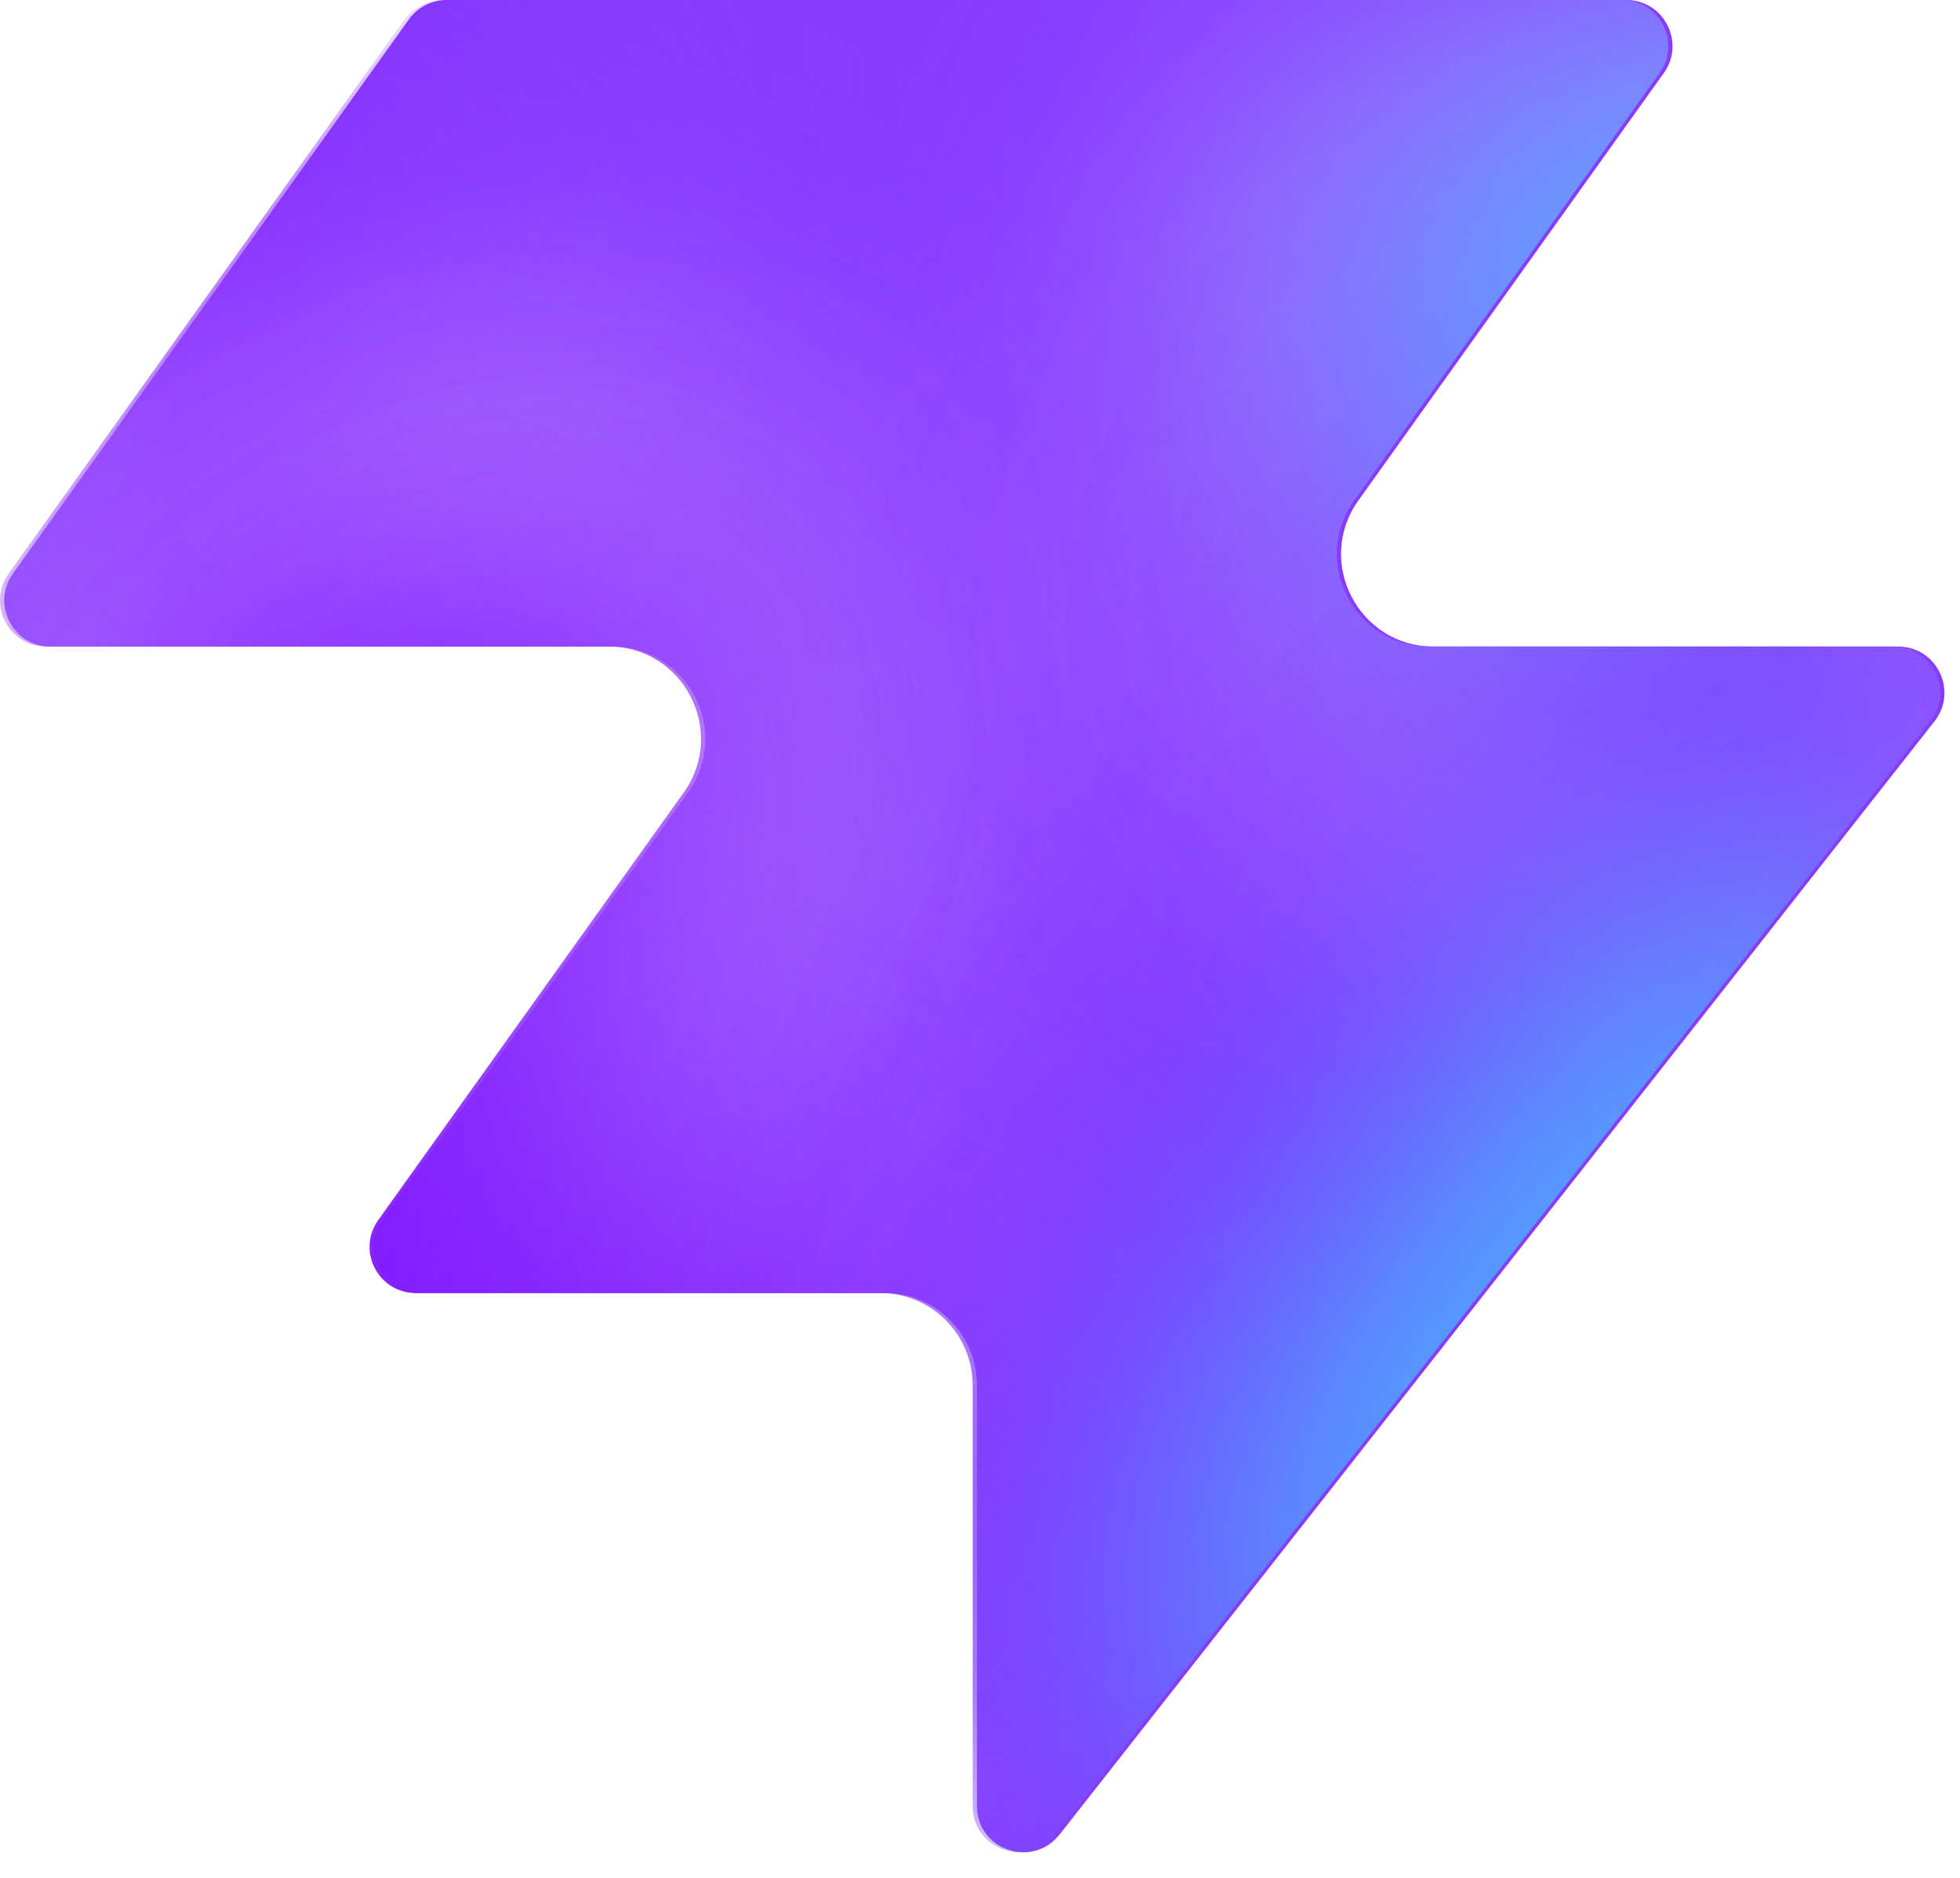
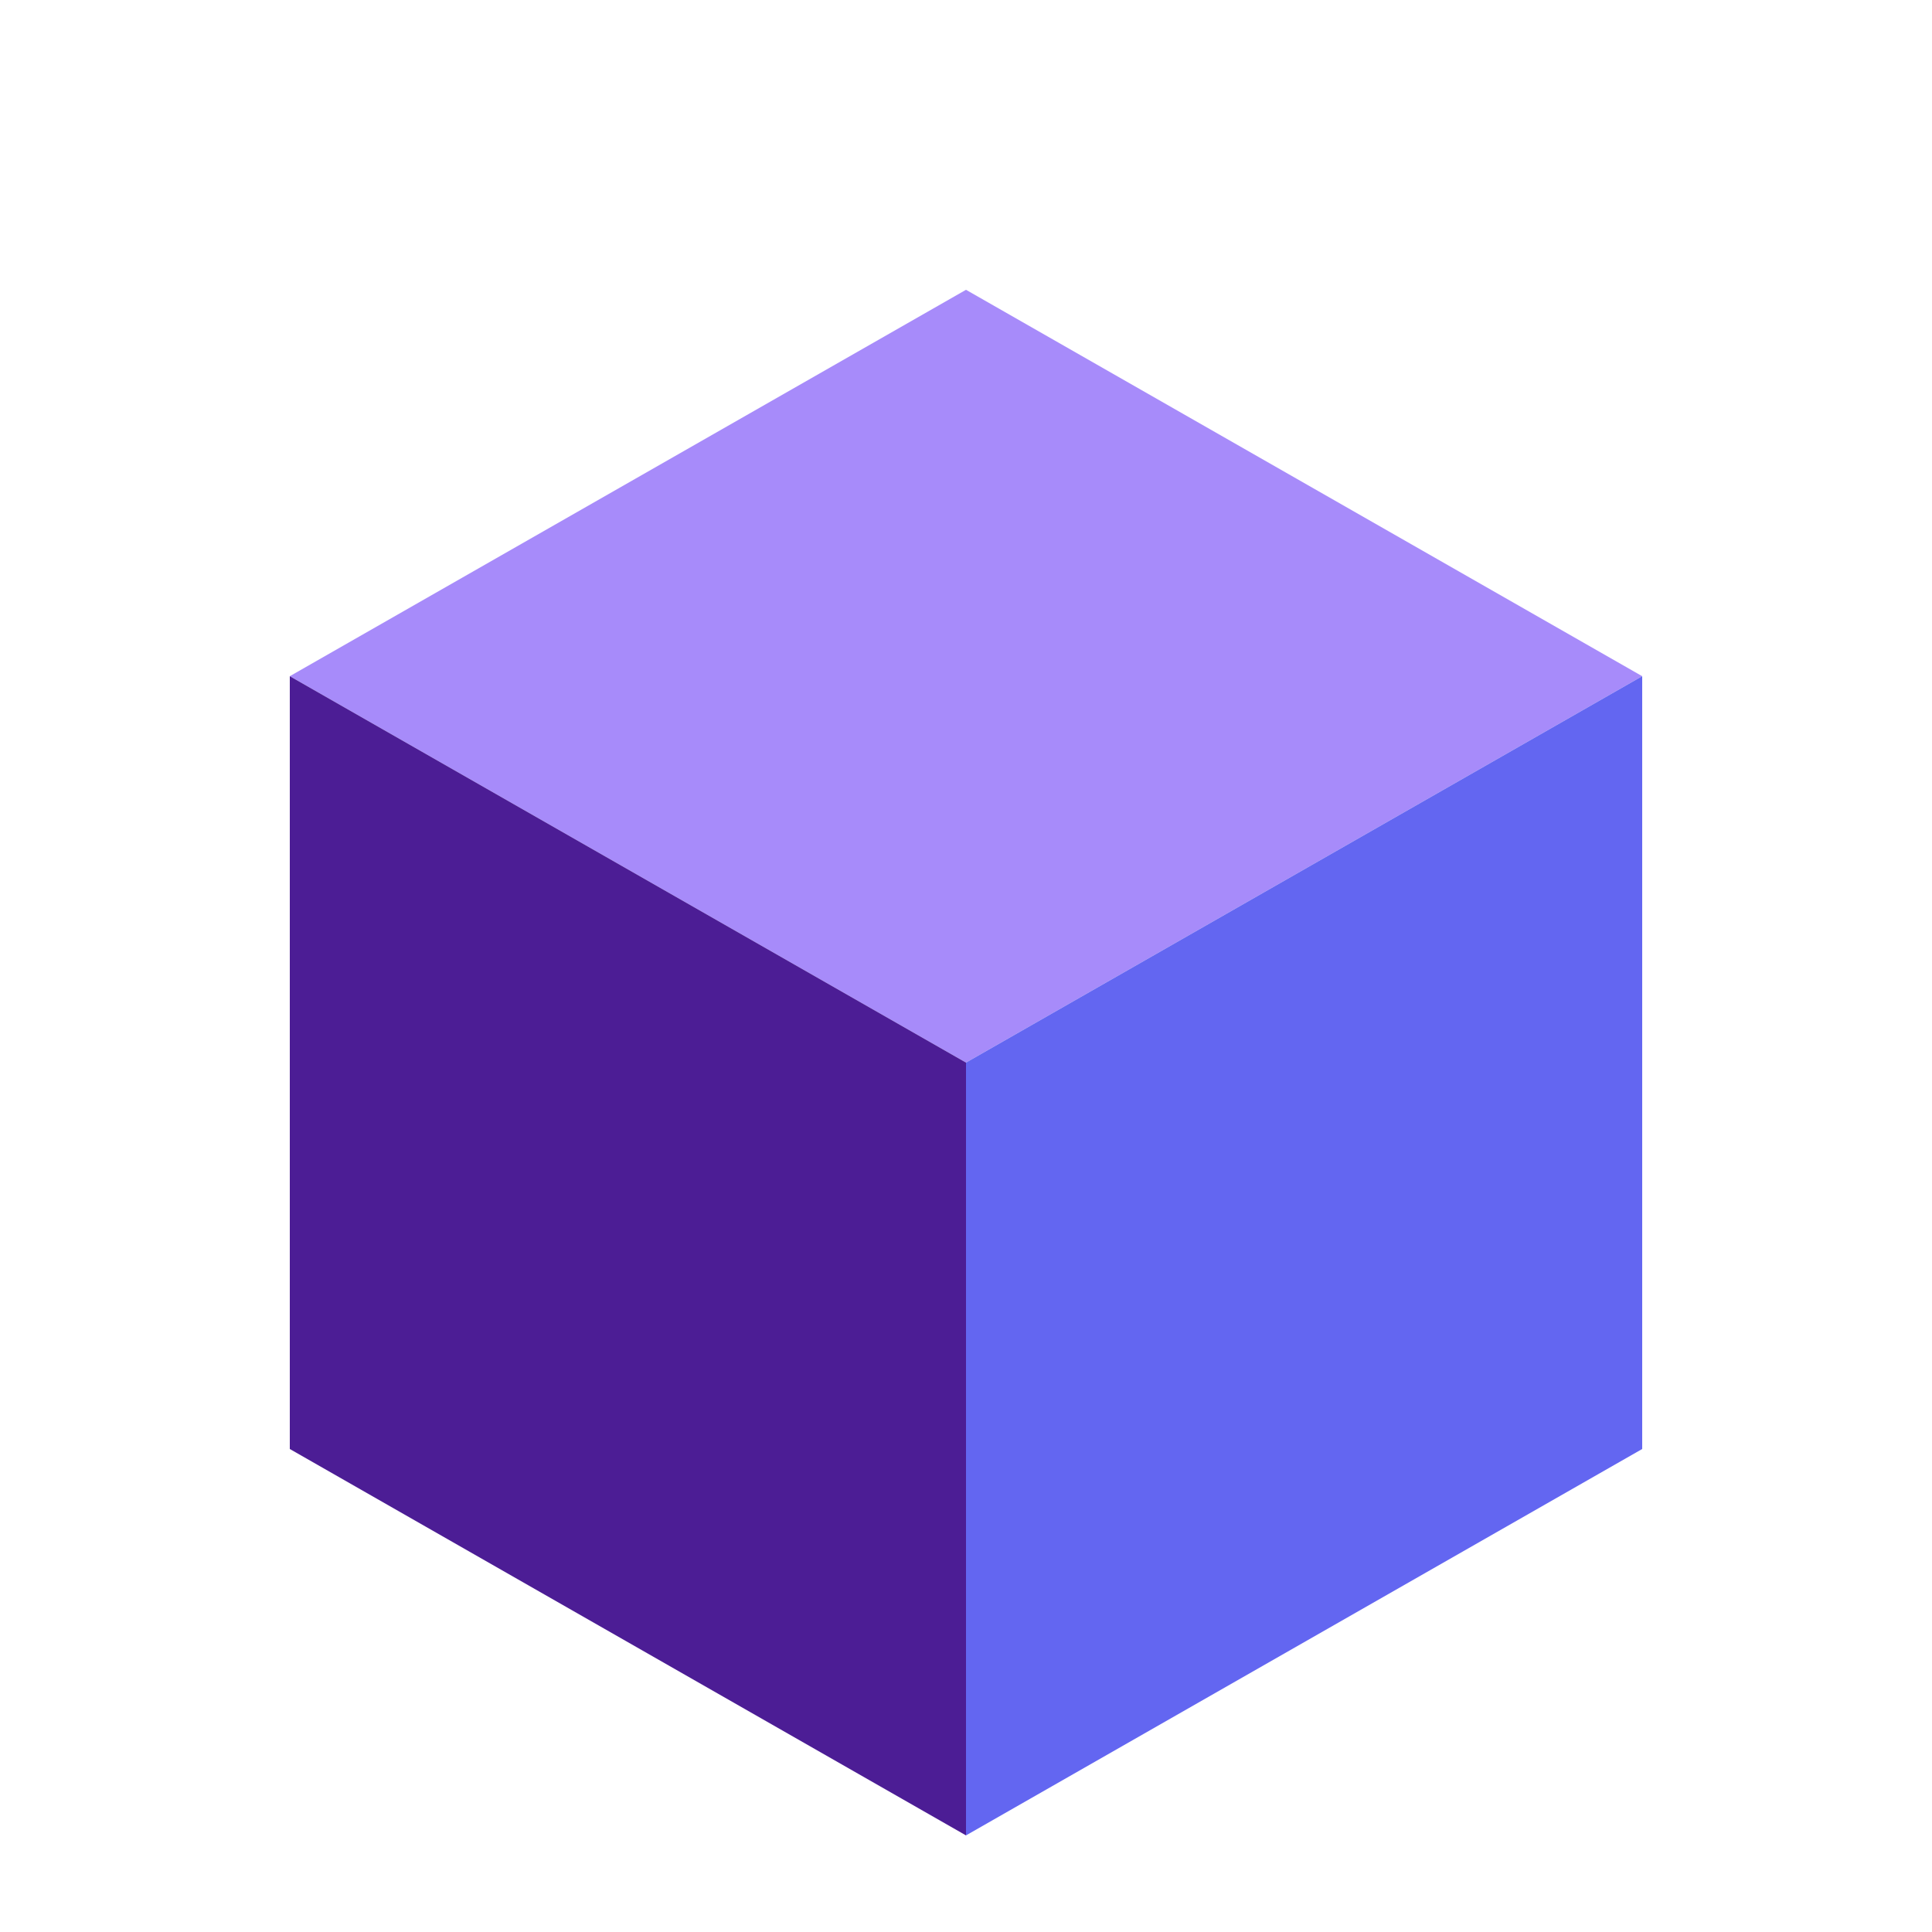
- <svg xmlns="http://www.w3.org/2000/svg" width="48" height="46" fill="none" viewBox="0 0 48 46">
-   <path fill="#863bff" d="M25.946 44.938c-.664.845-2.021.375-2.021-.698V33.937a2.26 2.26 0 0 0-2.262-2.262H10.287c-.92 0-1.456-1.04-.92-1.788l7.48-10.471c1.07-1.497 0-3.578-1.842-3.578H1.237c-.92 0-1.456-1.04-.92-1.788L10.013.474c.214-.297.556-.474.92-.474h28.894c.92 0 1.456 1.04.92 1.788l-7.48 10.471c-1.07 1.498 0 3.579 1.842 3.579h11.377c.943 0 1.473 1.088.89 1.83L25.947 44.94z" style="fill:#863bff;fill:color(display-p3 .525 .23 1);fill-opacity:1" />
-   <mask id="a" width="48" height="46" x="0" y="0" maskUnits="userSpaceOnUse" style="mask-type:alpha">
-     <path fill="#000" d="M25.842 44.938c-.664.844-2.021.375-2.021-.698V33.937a2.26 2.26 0 0 0-2.262-2.262H10.183c-.92 0-1.456-1.04-.92-1.788l7.48-10.471c1.07-1.498 0-3.579-1.842-3.579H1.133c-.92 0-1.456-1.04-.92-1.787L9.91.473c.214-.297.556-.474.92-.474h28.894c.92 0 1.456 1.04.92 1.788l-7.48 10.471c-1.07 1.498 0 3.578 1.842 3.578h11.377c.943 0 1.473 1.088.89 1.832L25.843 44.94z" style="fill:#000;fill-opacity:1" />
-   </mask>
-   <g mask="url(#a)">
-     <g filter="url(#b)">
-       <ellipse cx="5.508" cy="14.704" fill="#ede6ff" rx="5.508" ry="14.704" style="fill:#ede6ff;fill:color(display-p3 .927 .903 1);fill-opacity:1" transform="matrix(.00324 1 1 -.00324 -4.47 31.516)" />
-     </g>
-     <g filter="url(#c)">
-       <ellipse cx="10.399" cy="29.851" fill="#ede6ff" rx="10.399" ry="29.851" style="fill:#ede6ff;fill:color(display-p3 .927 .903 1);fill-opacity:1" transform="matrix(.00324 1 1 -.00324 -39.328 7.883)" />
-     </g>
-     <g filter="url(#d)">
-       <ellipse cx="5.508" cy="30.487" fill="#7e14ff" rx="5.508" ry="30.487" style="fill:#7e14ff;fill:color(display-p3 .492 .077 1);fill-opacity:1" transform="rotate(89.814 -25.913 -14.639)scale(1 -1)" />
-     </g>
-     <g filter="url(#e)">
-       <ellipse cx="5.508" cy="30.599" fill="#7e14ff" rx="5.508" ry="30.599" style="fill:#7e14ff;fill:color(display-p3 .492 .077 1);fill-opacity:1" transform="rotate(89.814 -32.644 -3.334)scale(1 -1)" />
-     </g>
-     <g filter="url(#f)">
-       <ellipse cx="5.508" cy="30.599" fill="#7e14ff" rx="5.508" ry="30.599" style="fill:#7e14ff;fill:color(display-p3 .492 .077 1);fill-opacity:1" transform="matrix(.00324 1 1 -.00324 -34.34 30.47)" />
-     </g>
-     <g filter="url(#g)">
-       <ellipse cx="14.072" cy="22.078" fill="#ede6ff" rx="14.072" ry="22.078" style="fill:#ede6ff;fill:color(display-p3 .927 .903 1);fill-opacity:1" transform="rotate(93.35 24.506 48.493)scale(-1 1)" />
-     </g>
-     <g filter="url(#h)">
-       <ellipse cx="3.47" cy="21.501" fill="#7e14ff" rx="3.47" ry="21.501" style="fill:#7e14ff;fill:color(display-p3 .492 .077 1);fill-opacity:1" transform="rotate(89.009 28.708 47.59)scale(-1 1)" />
-     </g>
-     <g filter="url(#i)">
-       <ellipse cx="3.47" cy="21.501" fill="#7e14ff" rx="3.47" ry="21.501" style="fill:#7e14ff;fill:color(display-p3 .492 .077 1);fill-opacity:1" transform="rotate(89.009 28.708 47.59)scale(-1 1)" />
-     </g>
-     <g filter="url(#j)">
-       <ellipse cx=".387" cy="8.972" fill="#7e14ff" rx="4.407" ry="29.108" style="fill:#7e14ff;fill:color(display-p3 .492 .077 1);fill-opacity:1" transform="rotate(39.51 .387 8.972)" />
-     </g>
-     <g filter="url(#k)">
-       <ellipse cx="47.523" cy="-6.092" fill="#7e14ff" rx="4.407" ry="29.108" style="fill:#7e14ff;fill:color(display-p3 .492 .077 1);fill-opacity:1" transform="rotate(37.892 47.523 -6.092)" />
-     </g>
-     <g filter="url(#l)">
-       <ellipse cx="41.412" cy="6.333" fill="#47bfff" rx="5.971" ry="9.665" style="fill:#47bfff;fill:color(display-p3 .28 .748 1);fill-opacity:1" transform="rotate(37.892 41.412 6.333)" />
-     </g>
-     <g filter="url(#m)">
-       <ellipse cx="-1.879" cy="38.332" fill="#7e14ff" rx="4.407" ry="29.108" style="fill:#7e14ff;fill:color(display-p3 .492 .077 1);fill-opacity:1" transform="rotate(37.892 -1.88 38.332)" />
-     </g>
-     <g filter="url(#n)">
-       <ellipse cx="-1.879" cy="38.332" fill="#7e14ff" rx="4.407" ry="29.108" style="fill:#7e14ff;fill:color(display-p3 .492 .077 1);fill-opacity:1" transform="rotate(37.892 -1.88 38.332)" />
-     </g>
-     <g filter="url(#o)">
-       <ellipse cx="35.651" cy="29.907" fill="#7e14ff" rx="4.407" ry="29.108" style="fill:#7e14ff;fill:color(display-p3 .492 .077 1);fill-opacity:1" transform="rotate(37.892 35.651 29.907)" />
-     </g>
-     <g filter="url(#p)">
-       <ellipse cx="38.418" cy="32.4" fill="#47bfff" rx="5.971" ry="15.297" style="fill:#47bfff;fill:color(display-p3 .28 .748 1);fill-opacity:1" transform="rotate(37.892 38.418 32.4)" />
-     </g>
-   </g>
-   <defs>
-     <filter id="b" width="60.045" height="41.654" x="-19.77" y="16.149" color-interpolation-filters="sRGB" filterUnits="userSpaceOnUse">
-       <feFlood flood-opacity="0" result="BackgroundImageFix" />
-       <feBlend in="SourceGraphic" in2="BackgroundImageFix" result="shape" />
-       <feGaussianBlur result="effect1_foregroundBlur_2002_17158" stdDeviation="7.659" />
-     </filter>
-     <filter id="c" width="90.34" height="51.437" x="-54.613" y="-7.533" color-interpolation-filters="sRGB" filterUnits="userSpaceOnUse">
-       <feFlood flood-opacity="0" result="BackgroundImageFix" />
-       <feBlend in="SourceGraphic" in2="BackgroundImageFix" result="shape" />
-       <feGaussianBlur result="effect1_foregroundBlur_2002_17158" stdDeviation="7.659" />
-     </filter>
-     <filter id="d" width="79.355" height="29.4" x="-49.64" y="2.03" color-interpolation-filters="sRGB" filterUnits="userSpaceOnUse">
-       <feFlood flood-opacity="0" result="BackgroundImageFix" />
-       <feBlend in="SourceGraphic" in2="BackgroundImageFix" result="shape" />
-       <feGaussianBlur result="effect1_foregroundBlur_2002_17158" stdDeviation="4.596" />
-     </filter>
-     <filter id="e" width="79.579" height="29.4" x="-45.045" y="20.029" color-interpolation-filters="sRGB" filterUnits="userSpaceOnUse">
-       <feFlood flood-opacity="0" result="BackgroundImageFix" />
-       <feBlend in="SourceGraphic" in2="BackgroundImageFix" result="shape" />
-       <feGaussianBlur result="effect1_foregroundBlur_2002_17158" stdDeviation="4.596" />
-     </filter>
-     <filter id="f" width="79.579" height="29.4" x="-43.513" y="21.178" color-interpolation-filters="sRGB" filterUnits="userSpaceOnUse">
-       <feFlood flood-opacity="0" result="BackgroundImageFix" />
-       <feBlend in="SourceGraphic" in2="BackgroundImageFix" result="shape" />
-       <feGaussianBlur result="effect1_foregroundBlur_2002_17158" stdDeviation="4.596" />
-     </filter>
-     <filter id="g" width="74.749" height="58.852" x="15.756" y="-17.901" color-interpolation-filters="sRGB" filterUnits="userSpaceOnUse">
-       <feFlood flood-opacity="0" result="BackgroundImageFix" />
-       <feBlend in="SourceGraphic" in2="BackgroundImageFix" result="shape" />
-       <feGaussianBlur result="effect1_foregroundBlur_2002_17158" stdDeviation="7.659" />
-     </filter>
-     <filter id="h" width="61.377" height="25.362" x="23.548" y="2.284" color-interpolation-filters="sRGB" filterUnits="userSpaceOnUse">
-       <feFlood flood-opacity="0" result="BackgroundImageFix" />
-       <feBlend in="SourceGraphic" in2="BackgroundImageFix" result="shape" />
-       <feGaussianBlur result="effect1_foregroundBlur_2002_17158" stdDeviation="4.596" />
-     </filter>
-     <filter id="i" width="61.377" height="25.362" x="23.548" y="2.284" color-interpolation-filters="sRGB" filterUnits="userSpaceOnUse">
-       <feFlood flood-opacity="0" result="BackgroundImageFix" />
-       <feBlend in="SourceGraphic" in2="BackgroundImageFix" result="shape" />
-       <feGaussianBlur result="effect1_foregroundBlur_2002_17158" stdDeviation="4.596" />
-     </filter>
-     <filter id="j" width="56.045" height="63.649" x="-27.636" y="-22.853" color-interpolation-filters="sRGB" filterUnits="userSpaceOnUse">
-       <feFlood flood-opacity="0" result="BackgroundImageFix" />
-       <feBlend in="SourceGraphic" in2="BackgroundImageFix" result="shape" />
-       <feGaussianBlur result="effect1_foregroundBlur_2002_17158" stdDeviation="4.596" />
-     </filter>
-     <filter id="k" width="54.814" height="64.646" x="20.116" y="-38.415" color-interpolation-filters="sRGB" filterUnits="userSpaceOnUse">
-       <feFlood flood-opacity="0" result="BackgroundImageFix" />
-       <feBlend in="SourceGraphic" in2="BackgroundImageFix" result="shape" />
-       <feGaussianBlur result="effect1_foregroundBlur_2002_17158" stdDeviation="4.596" />
-     </filter>
-     <filter id="l" width="33.541" height="35.313" x="24.641" y="-11.323" color-interpolation-filters="sRGB" filterUnits="userSpaceOnUse">
-       <feFlood flood-opacity="0" result="BackgroundImageFix" />
-       <feBlend in="SourceGraphic" in2="BackgroundImageFix" result="shape" />
-       <feGaussianBlur result="effect1_foregroundBlur_2002_17158" stdDeviation="4.596" />
-     </filter>
-     <filter id="m" width="54.814" height="64.646" x="-29.286" y="6.009" color-interpolation-filters="sRGB" filterUnits="userSpaceOnUse">
-       <feFlood flood-opacity="0" result="BackgroundImageFix" />
-       <feBlend in="SourceGraphic" in2="BackgroundImageFix" result="shape" />
-       <feGaussianBlur result="effect1_foregroundBlur_2002_17158" stdDeviation="4.596" />
-     </filter>
-     <filter id="n" width="54.814" height="64.646" x="-29.286" y="6.009" color-interpolation-filters="sRGB" filterUnits="userSpaceOnUse">
-       <feFlood flood-opacity="0" result="BackgroundImageFix" />
-       <feBlend in="SourceGraphic" in2="BackgroundImageFix" result="shape" />
-       <feGaussianBlur result="effect1_foregroundBlur_2002_17158" stdDeviation="4.596" />
-     </filter>
-     <filter id="o" width="54.814" height="64.646" x="8.244" y="-2.416" color-interpolation-filters="sRGB" filterUnits="userSpaceOnUse">
-       <feFlood flood-opacity="0" result="BackgroundImageFix" />
-       <feBlend in="SourceGraphic" in2="BackgroundImageFix" result="shape" />
-       <feGaussianBlur result="effect1_foregroundBlur_2002_17158" stdDeviation="4.596" />
-     </filter>
-     <filter id="p" width="39.409" height="43.623" x="18.713" y="10.588" color-interpolation-filters="sRGB" filterUnits="userSpaceOnUse">
-       <feFlood flood-opacity="0" result="BackgroundImageFix" />
-       <feBlend in="SourceGraphic" in2="BackgroundImageFix" result="shape" />
-       <feGaussianBlur result="effect1_foregroundBlur_2002_17158" stdDeviation="4.596" />
-     </filter>
-   </defs>
+ <svg xmlns="http://www.w3.org/2000/svg" viewBox="0 0 100 100">
+   <polygon points="50,15 85,35 50,55 15,35" fill="#a78bfa" />
+   <polygon points="15,35 50,55 50,95 15,75" fill="#4c1d95" />
+   <polygon points="85,35 50,55 50,95 85,75" fill="#6366f1" />
</svg>
